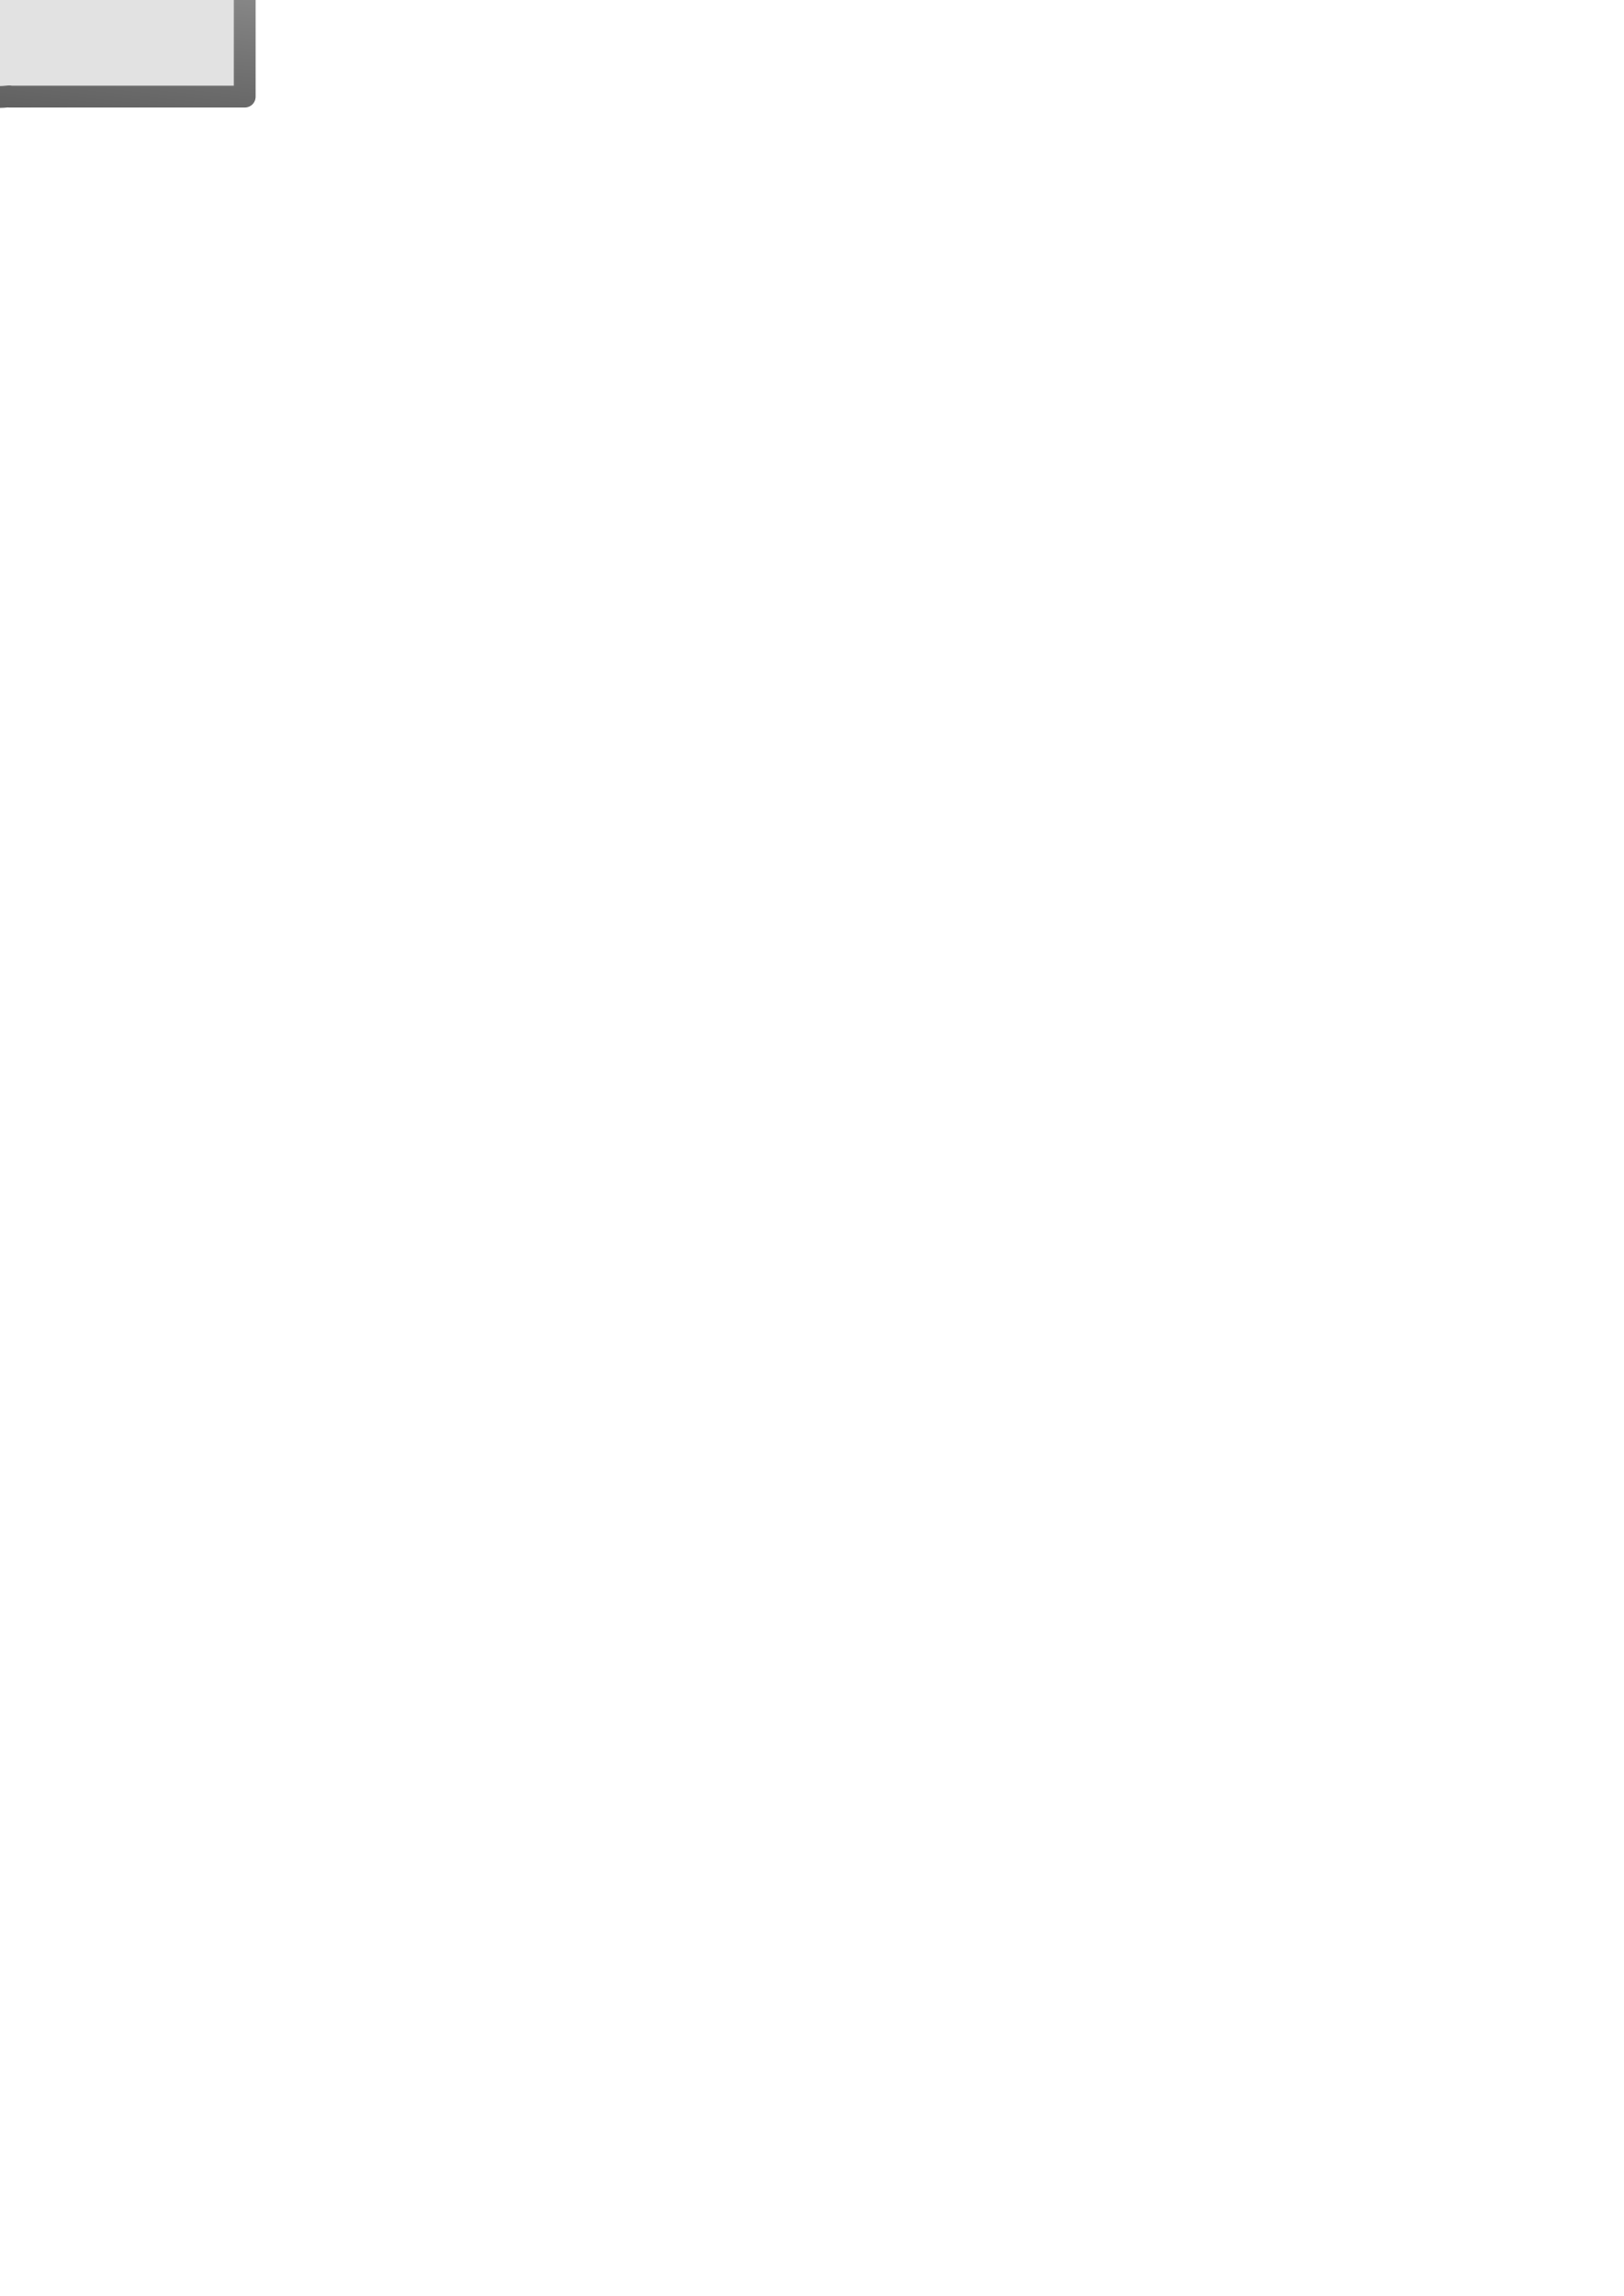
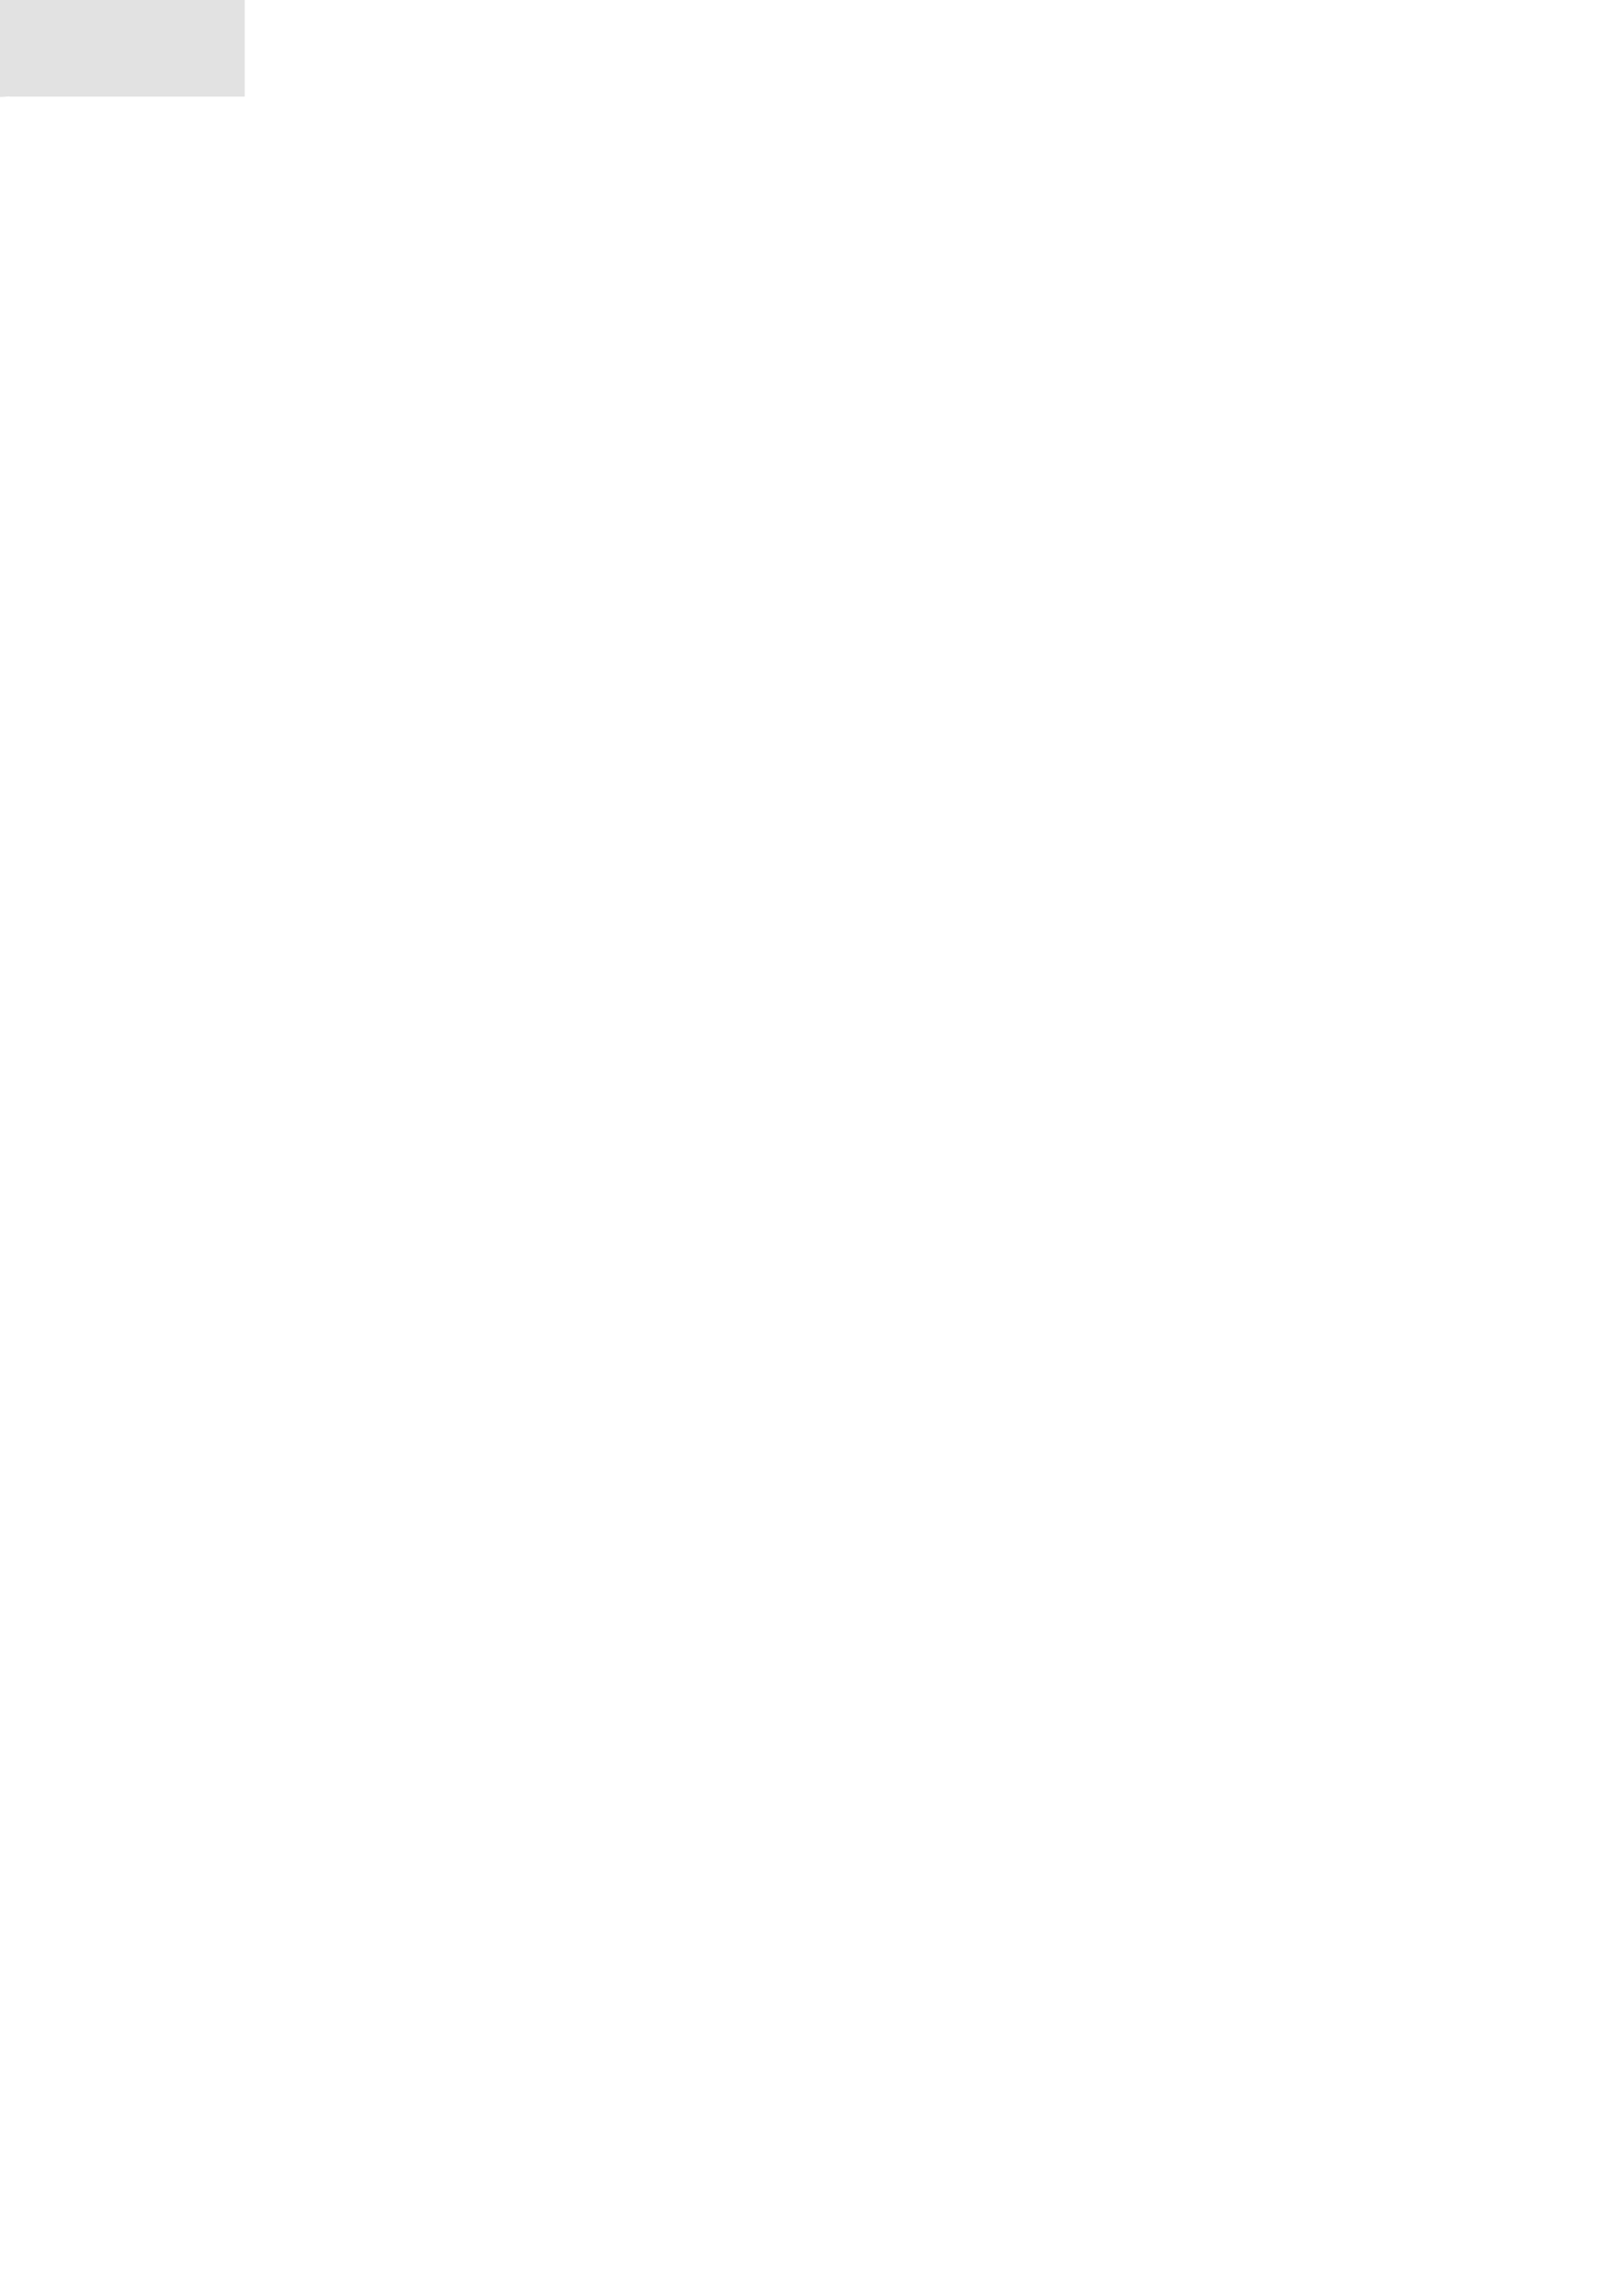
<svg xmlns="http://www.w3.org/2000/svg" xmlns:xlink="http://www.w3.org/1999/xlink" width="744.094" height="1052.362" id="svg4895">
  <defs id="defs4897">
    <linearGradient id="linearGradient3419">
      <stop style="stop-color:#e2e2e2;stop-opacity:1;" offset="0" id="stop3421" />
      <stop style="stop-color:#767676;stop-opacity:0;" offset="1" id="stop3423" />
    </linearGradient>
-     <linearGradient id="linearGradient3379">
-       <stop style="stop-color:#ddd;stop-opacity:1;" offset="0" id="stop3383" />
-       <stop id="stop3385" offset="1" style="stop-color:#767676;stop-opacity:1;" />
-     </linearGradient>
-     <linearGradient id="linearGradient4883">
-       <stop style="stop-color:#1a1a1a;stop-opacity:1;" offset="0" id="stop4885" />
-       <stop id="stop4893" offset="0.351" style="stop-color:#888;stop-opacity:1;" />
-       <stop id="stop4891" offset="0.5" style="stop-color:#747474;stop-opacity:1;" />
-       <stop style="stop-color:#373737;stop-opacity:1;" offset="1" id="stop4887" />
-     </linearGradient>
-     <linearGradient id="linearGradient3057">
-       <stop style="stop-color:white;stop-opacity:1;" offset="0" id="stop3059" />
-       <stop id="stop3065" offset="0.5" style="stop-color:#ddd;stop-opacity:1;" />
-       <stop style="stop-color:#767676;stop-opacity:1;" offset="1" id="stop3061" />
-     </linearGradient>
-     <linearGradient id="linearGradient4875">
-       <stop style="stop-color:#d0d0d0;stop-opacity:1;" offset="0" id="stop4877" />
-       <stop style="stop-color:#505050;stop-opacity:0.737;" offset="1" id="stop4879" />
-     </linearGradient>
-     <radialGradient xlink:href="#linearGradient3057" id="radialGradient2543" gradientUnits="userSpaceOnUse" gradientTransform="matrix(1,0,0,0.957959,-8.571429,-44.1609)" cx="-39.531" cy="57.693" fx="-39.531" fy="57.693" r="100.095" />
-     <linearGradient xlink:href="#linearGradient4883" id="linearGradient2545" gradientUnits="userSpaceOnUse" x1="10.564" y1="-89.423" x2="-11.054" y2="117.351" gradientTransform="translate(-8.571429,-44.64286)" />
    <linearGradient xlink:href="#linearGradient4883" id="linearGradient3354" gradientUnits="userSpaceOnUse" gradientTransform="translate(2.857144,2.142853)" x1="10.564" y1="-89.423" x2="-11.054" y2="117.351" />
    <linearGradient xlink:href="#linearGradient3419" id="linearGradient3425" x1="36.627" y1="-1.868" x2="36.627" y2="-31.875" gradientUnits="userSpaceOnUse" />
  </defs>
  <g id="layer1">
    <path style="color:black;fill:url(#linearGradient3425);fill-opacity:1;fill-rule:nonzero;stroke:url(#linearGradient3354);stroke-width:10;stroke-linecap:butt;stroke-linejoin:round;stroke-miterlimit:4;stroke-dashoffset:0;stroke-opacity:1;marker:none;marker-start:none;marker-mid:none;marker-end:none;visibility:visible;display:inline;overflow:visible;opacity:1;stroke-dasharray:none" d="M 4.281 -50.562 L 4.281 -50.156 C 2.402 -50.366 0.5 -50.5 -1.438 -50.5 C -28.643 -50.5 -50.719 -29.22 -50.719 -3 C -50.719 23.22 -28.643 44.5 -1.438 44.5 C 0.5 44.5 2.402 44.366 4.281 44.156 L 4.281 44.281 L 112.156 44.281 L 112.156 -50.562 L 4.281 -50.562 z " id="path1966" />
  </g>
</svg>
